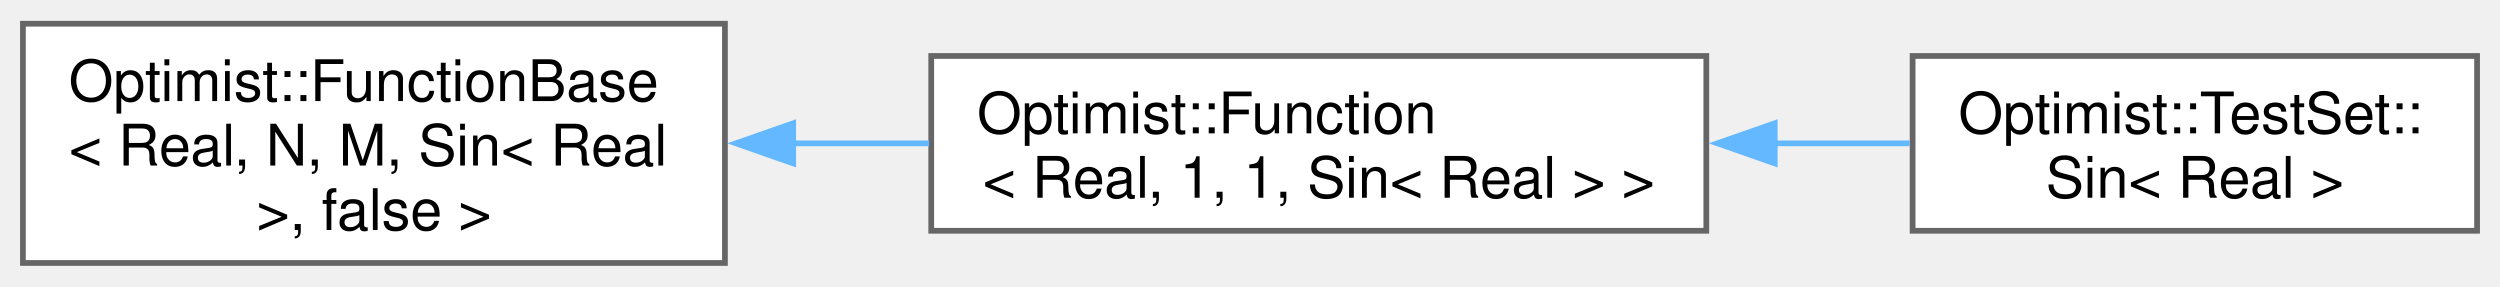
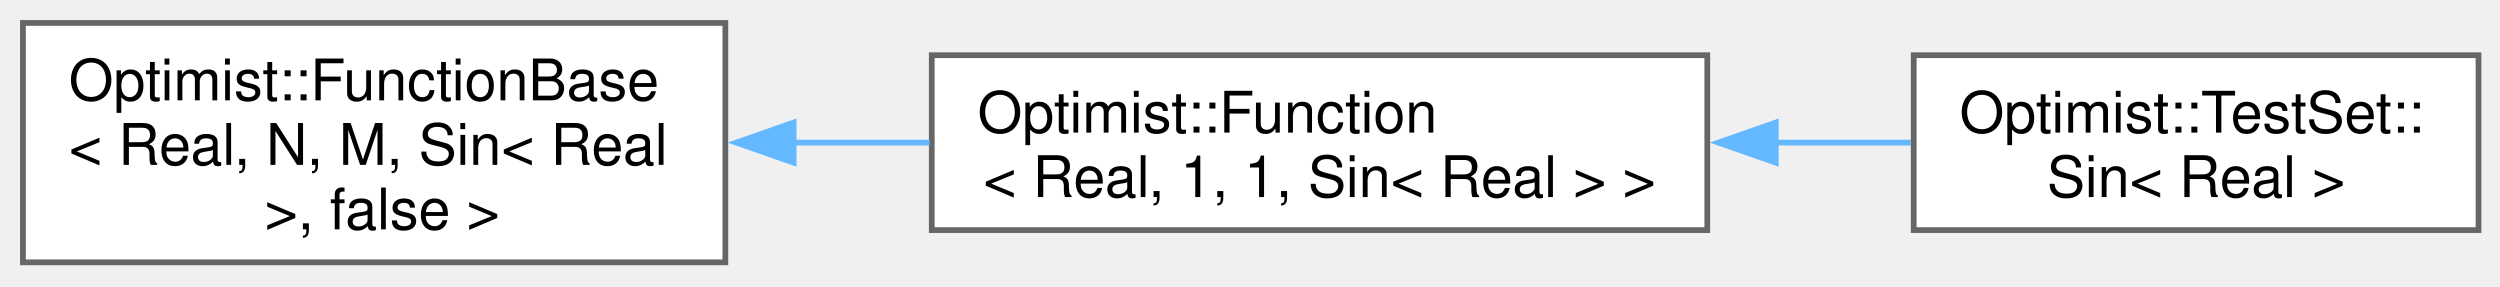
- <svg xmlns="http://www.w3.org/2000/svg" xmlns:xlink="http://www.w3.org/1999/xlink" width="436pt" height="50pt" viewBox="0.00 0.00 436.25 49.75">
+ <svg xmlns="http://www.w3.org/2000/svg" xmlns:xlink="http://www.w3.org/1999/xlink" width="436pt" height="50pt" viewBox="0.00 0.00 436.00 50.00">
  <g id="graph0" class="graph" transform="scale(1 1) rotate(0) translate(4 45.75)">
    <g id="Node000000" class="node">
      <g id="a_Node000000">
        <a xlink:href="class_optimist_1_1_function_base.html" target="_top" xlink:title=" ">
          <polygon fill="white" stroke="#666666" points="122.5,-41.75 0,-41.75 0,0 122.5,0 122.5,-41.75" />
-           <text text-anchor="start" x="8" y="-28.25" font-family="Helvetica,sans-Serif" font-size="10.00">Optimist::FunctionBase</text>
-           <text text-anchor="start" x="8" y="-17" font-family="Helvetica,sans-Serif" font-size="10.00">&lt; Real, N, M, Sin&lt; Real</text>
-           <text text-anchor="middle" x="61.25" y="-5.75" font-family="Helvetica,sans-Serif" font-size="10.00"> &gt;, false &gt;</text>
+           <text xml:space="preserve" text-anchor="start" x="8" y="-28.25" font-family="Helvetica,sans-Serif" font-size="10.00">Optimist::FunctionBase</text>
+           <text xml:space="preserve" text-anchor="start" x="8" y="-17" font-family="Helvetica,sans-Serif" font-size="10.00">&lt; Real, N, M, Sin&lt; Real</text>
+           <text xml:space="preserve" text-anchor="middle" x="61.25" y="-5.75" font-family="Helvetica,sans-Serif" font-size="10.00"> &gt;, false &gt;</text>
        </a>
      </g>
    </g>
    <g id="Node000001" class="node">
      <g id="a_Node000001">
        <a xlink:href="class_optimist_1_1_function.html" target="_top" xlink:title=" ">
          <polygon fill="white" stroke="#666666" points="293.75,-36.12 158.5,-36.12 158.5,-5.62 293.75,-5.62 293.75,-36.12" />
-           <text text-anchor="start" x="166.5" y="-22.62" font-family="Helvetica,sans-Serif" font-size="10.00">Optimist::Function</text>
-           <text text-anchor="middle" x="226.12" y="-11.38" font-family="Helvetica,sans-Serif" font-size="10.00">&lt; Real, 1, 1, Sin&lt; Real &gt; &gt;</text>
+           <text xml:space="preserve" text-anchor="start" x="166.5" y="-22.62" font-family="Helvetica,sans-Serif" font-size="10.00">Optimist::Function</text>
+           <text xml:space="preserve" text-anchor="middle" x="226.12" y="-11.38" font-family="Helvetica,sans-Serif" font-size="10.00">&lt; Real, 1, 1, Sin&lt; Real &gt; &gt;</text>
        </a>
      </g>
    </g>
    <g id="edge29_Node000000_Node000001" class="edge">
      <g id="a_edge29_Node000000_Node000001">
        <a xlink:title=" ">
          <path fill="none" stroke="#63b8ff" d="M134.36,-20.88C142.27,-20.88 150.29,-20.88 158.13,-20.88" />
          <polygon fill="#63b8ff" stroke="#63b8ff" points="134.41,-17.38 124.41,-20.88 134.41,-24.38 134.41,-17.38" />
        </a>
      </g>
    </g>
    <g id="Node000002" class="node">
      <g id="a_Node000002">
        <a xlink:href="class_optimist_1_1_test_set_1_1_sin.html" target="_top" xlink:title="Class container for the sine function.">
          <polygon fill="white" stroke="#666666" points="428.25,-36.12 329.75,-36.12 329.75,-5.62 428.25,-5.62 428.25,-36.12" />
-           <text text-anchor="start" x="337.75" y="-22.62" font-family="Helvetica,sans-Serif" font-size="10.00">Optimist::TestSet::</text>
-           <text text-anchor="middle" x="379" y="-11.38" font-family="Helvetica,sans-Serif" font-size="10.00">Sin&lt; Real &gt;</text>
+           <text xml:space="preserve" text-anchor="start" x="337.75" y="-22.62" font-family="Helvetica,sans-Serif" font-size="10.00">Optimist::TestSet::</text>
+           <text xml:space="preserve" text-anchor="middle" x="379" y="-11.38" font-family="Helvetica,sans-Serif" font-size="10.00">Sin&lt; Real &gt;</text>
        </a>
      </g>
    </g>
    <g id="edge30_Node000001_Node000002" class="edge">
      <g id="a_edge30_Node000001_Node000002">
        <a xlink:title=" ">
          <path fill="none" stroke="#63b8ff" d="M305.57,-20.88C313.63,-20.88 321.65,-20.88 329.25,-20.88" />
          <polygon fill="#63b8ff" stroke="#63b8ff" points="305.69,-17.38 295.69,-20.88 305.69,-24.38 305.69,-17.38" />
        </a>
      </g>
    </g>
  </g>
</svg>
